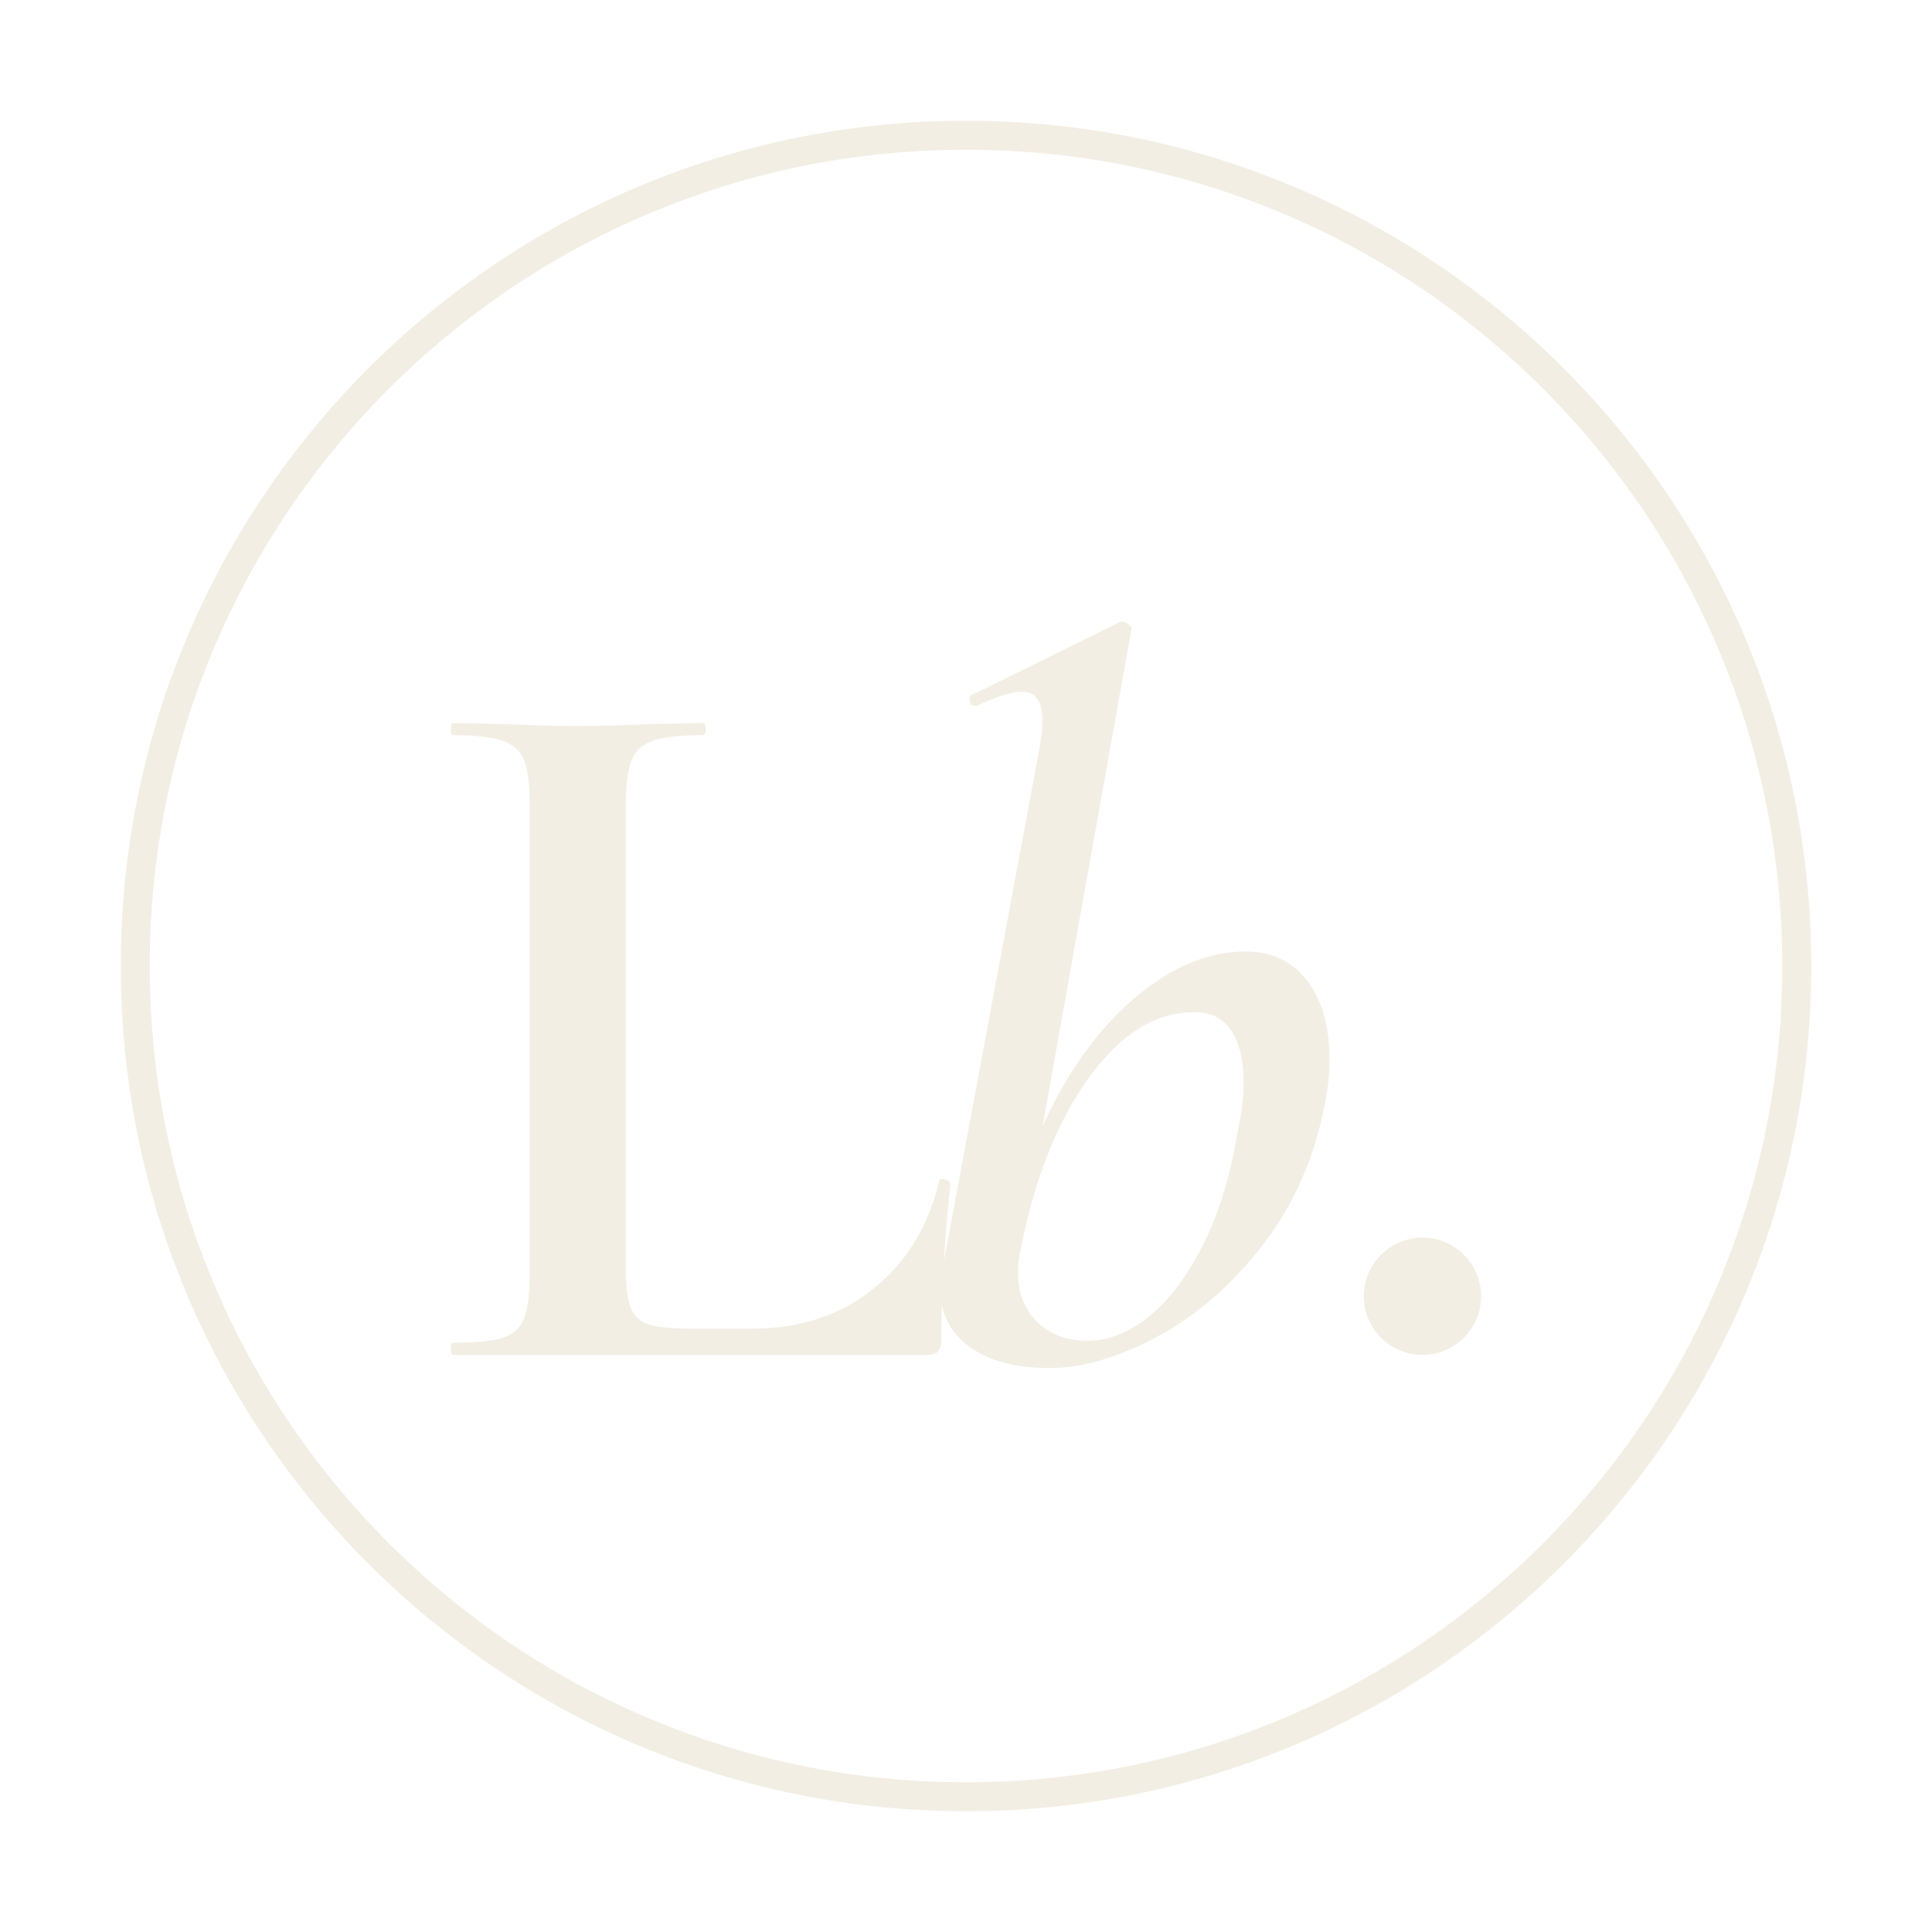
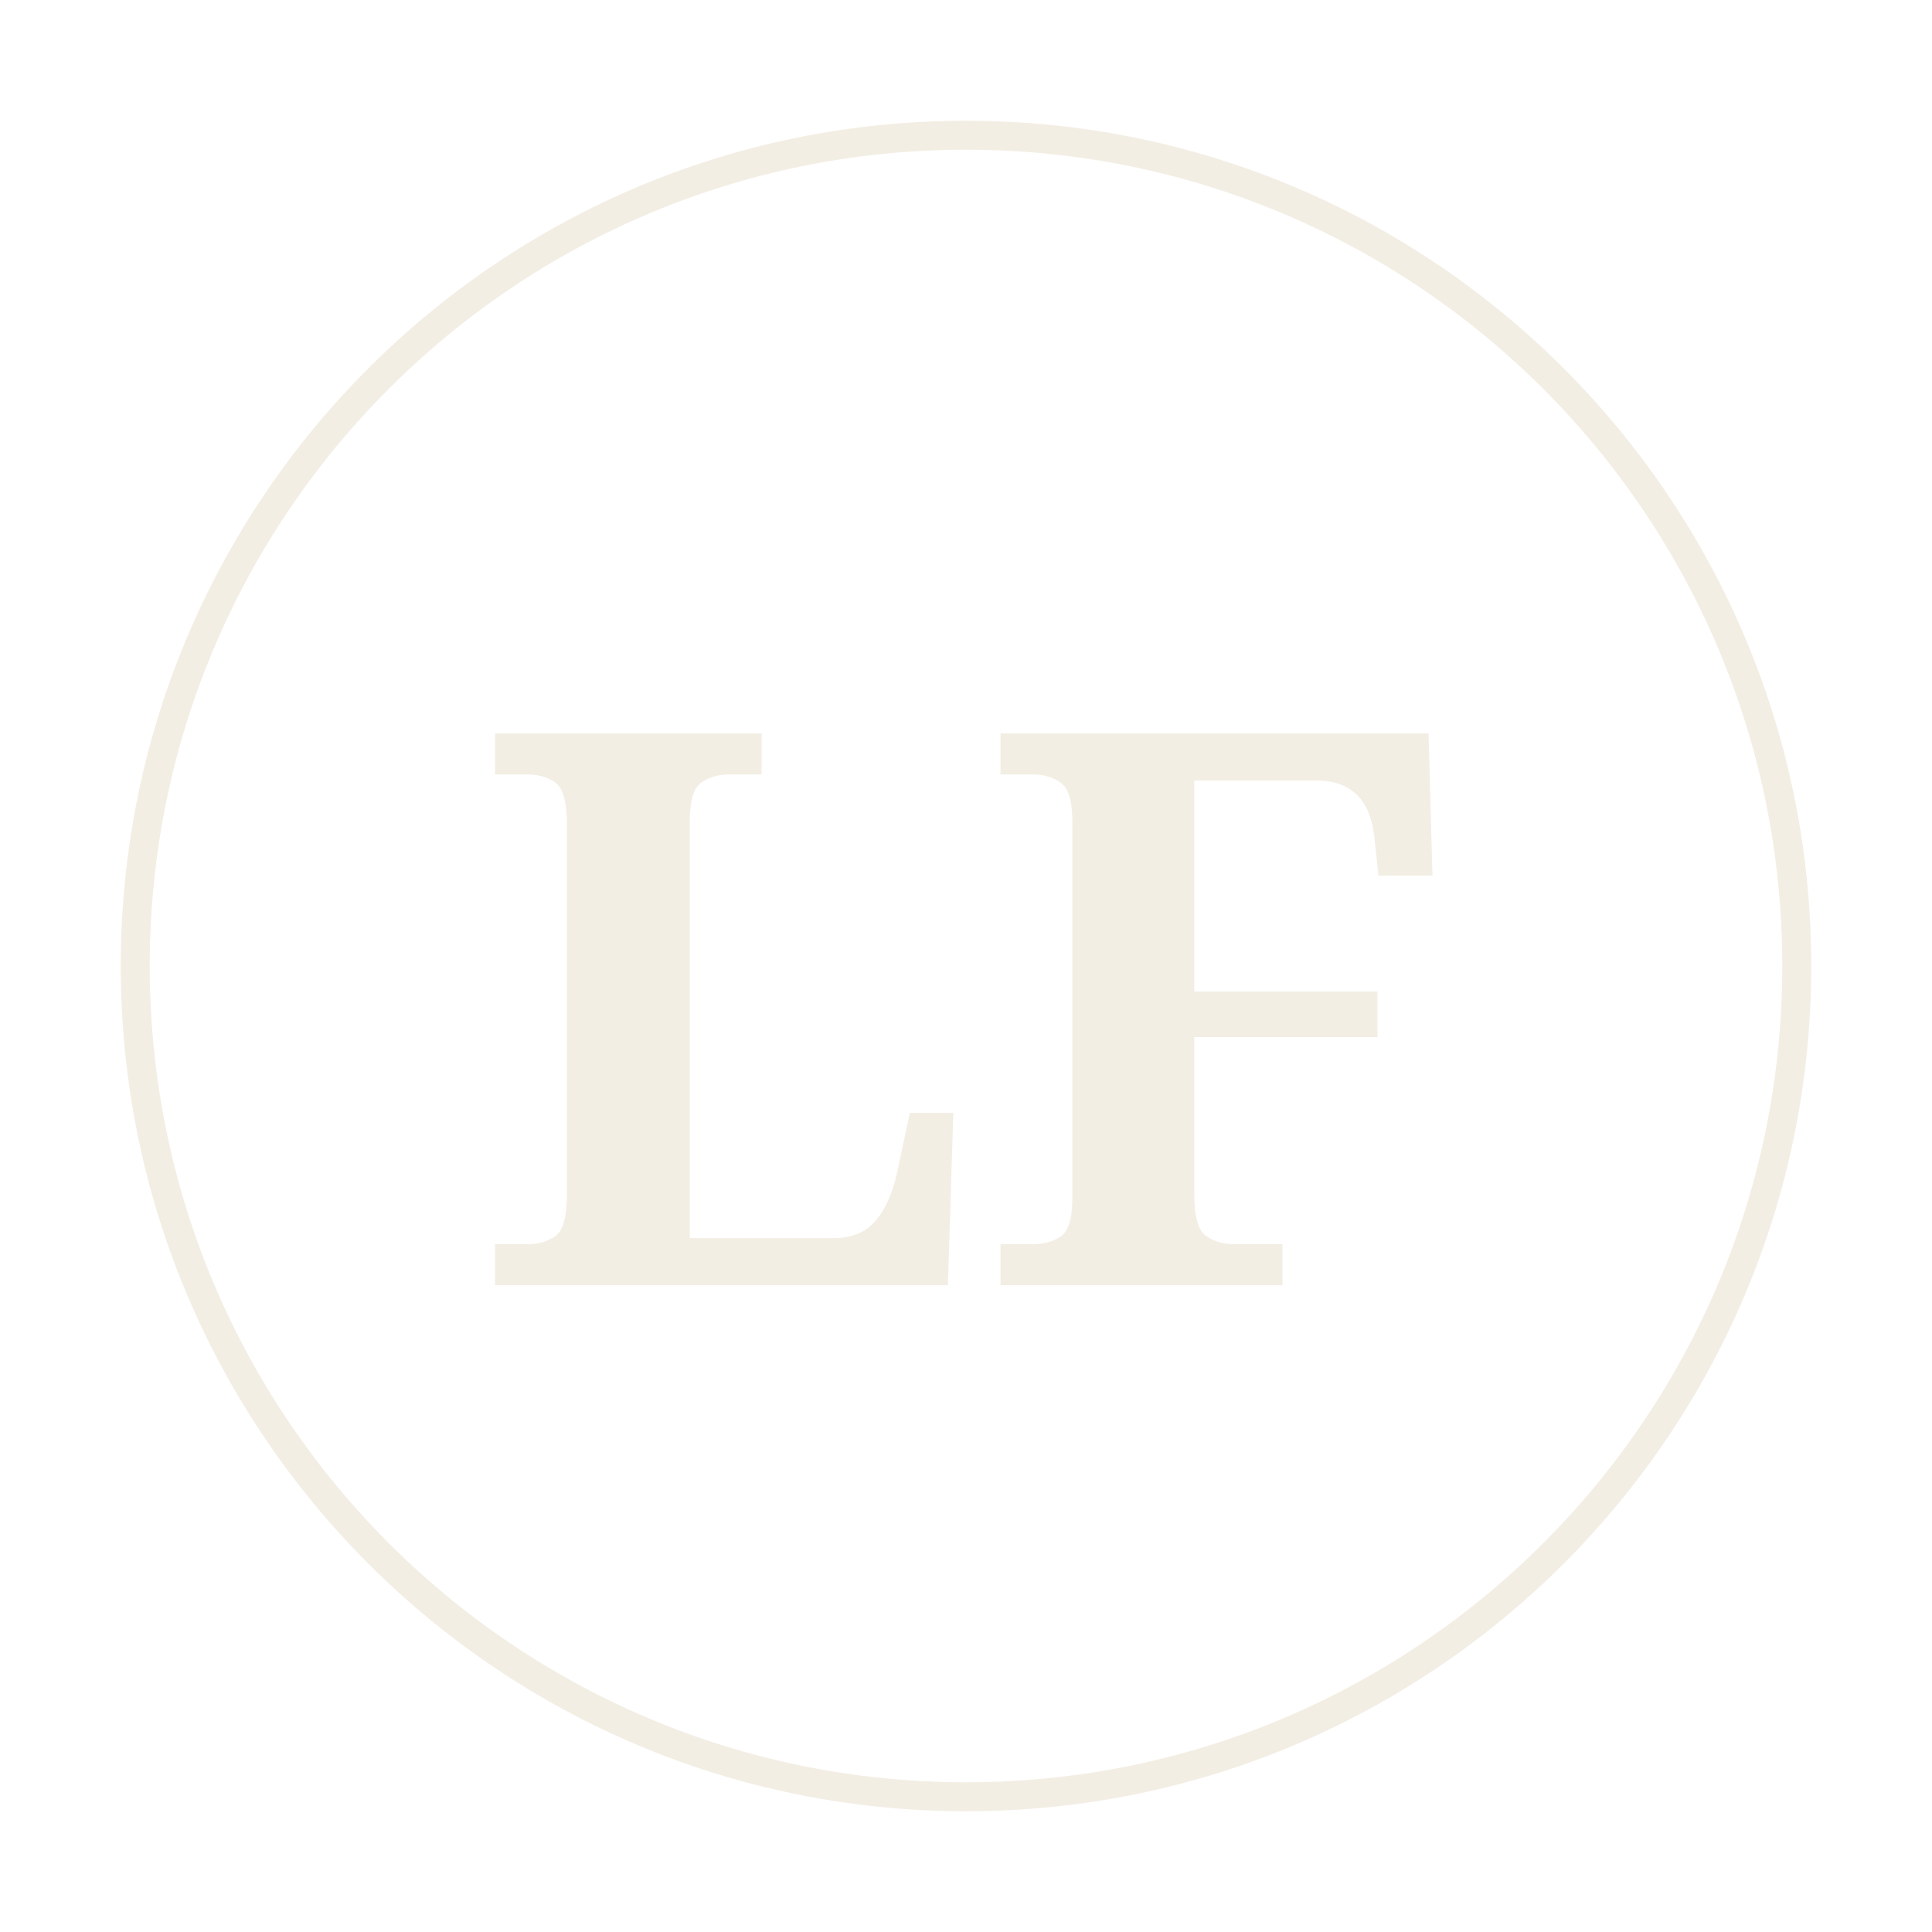
<svg xmlns="http://www.w3.org/2000/svg" viewBox="0 0 100 100">
  <circle cx="50" cy="50" r="43" fill="none" stroke="#f3eee4" stroke-width="1.5" />
-   <g transform="translate(50 51.5) scale(0.05233) translate(-539.5 356)" fill="#f3eee4">
-     <path d="M203-85Q203-59 208-46.5Q213-34 226-30Q239-26 268-26L268-26L328-26Q399-26 448-65.5Q497-105 513-172L513-172Q513-174 517-174L517-174Q519-174 521.5-172.5Q524-171 524-170L524-170Q515-78 515-15L515-15Q515-7 512-3.5Q509 0 500 0L500 0L32 0Q30 0 30-6Q30-12 32-12L32-12Q66-12 81.5-17Q97-22 102.5-36.5Q108-51 108-81L108-81L108-544Q108-574 102.5-588Q97-602 81-607.5Q65-613 32-613L32-613Q30-613 30-619Q30-625 32-625L32-625L83-624Q127-622 155-622L155-622Q185-622 229-624L229-624L279-625Q282-625 282-619Q282-613 279-613L279-613Q246-613 230-607.5Q214-602 208.5-587.5Q203-573 203-543L203-543L203-85Z" />
-     <path d="M152 13Q102 13 73-8Q44-29 44-66L44-66Q44-72 46-84L46-84L142-599Q145-616 145-627L145-627Q145-642 140-649Q135-656 124-656L124-656Q110-656 80-642L80-642L78-642Q74-642 73-647Q72-652 76-653L76-653L222-725L224-725Q228-725 231-722Q234-719 233-717L233-717L122-96Q121-91 121-81L121-81Q121-51 140-32.5Q159-14 190-14L190-14Q221-14 251-38.5Q281-63 304.5-110Q328-157 338-220L338-220Q344-247 344-270L344-270Q344-302 332-320.5Q320-339 295-339L295-339Q237-339 189.5-272Q142-205 122-96L122-96L113-116Q125-192 160.5-257Q196-322 245.5-360.5Q295-399 346-399L346-399Q385-399 407-370Q429-341 429-293L429-293Q429-271 425-251L425-251Q410-170 364-110Q318-50 259.5-18.5Q201 13 152 13L152 13Z" transform="translate(470 0)" />
-     <circle cx="991" cy="-58" r="58" />
-   </g>
+   <text x="50" y="51" text-anchor="middle" dominant-baseline="central" font-family="Fraunces,Georgia,serif" font-weight="600" font-size="40" fill="#f3eee4">LF</text>
</svg>
